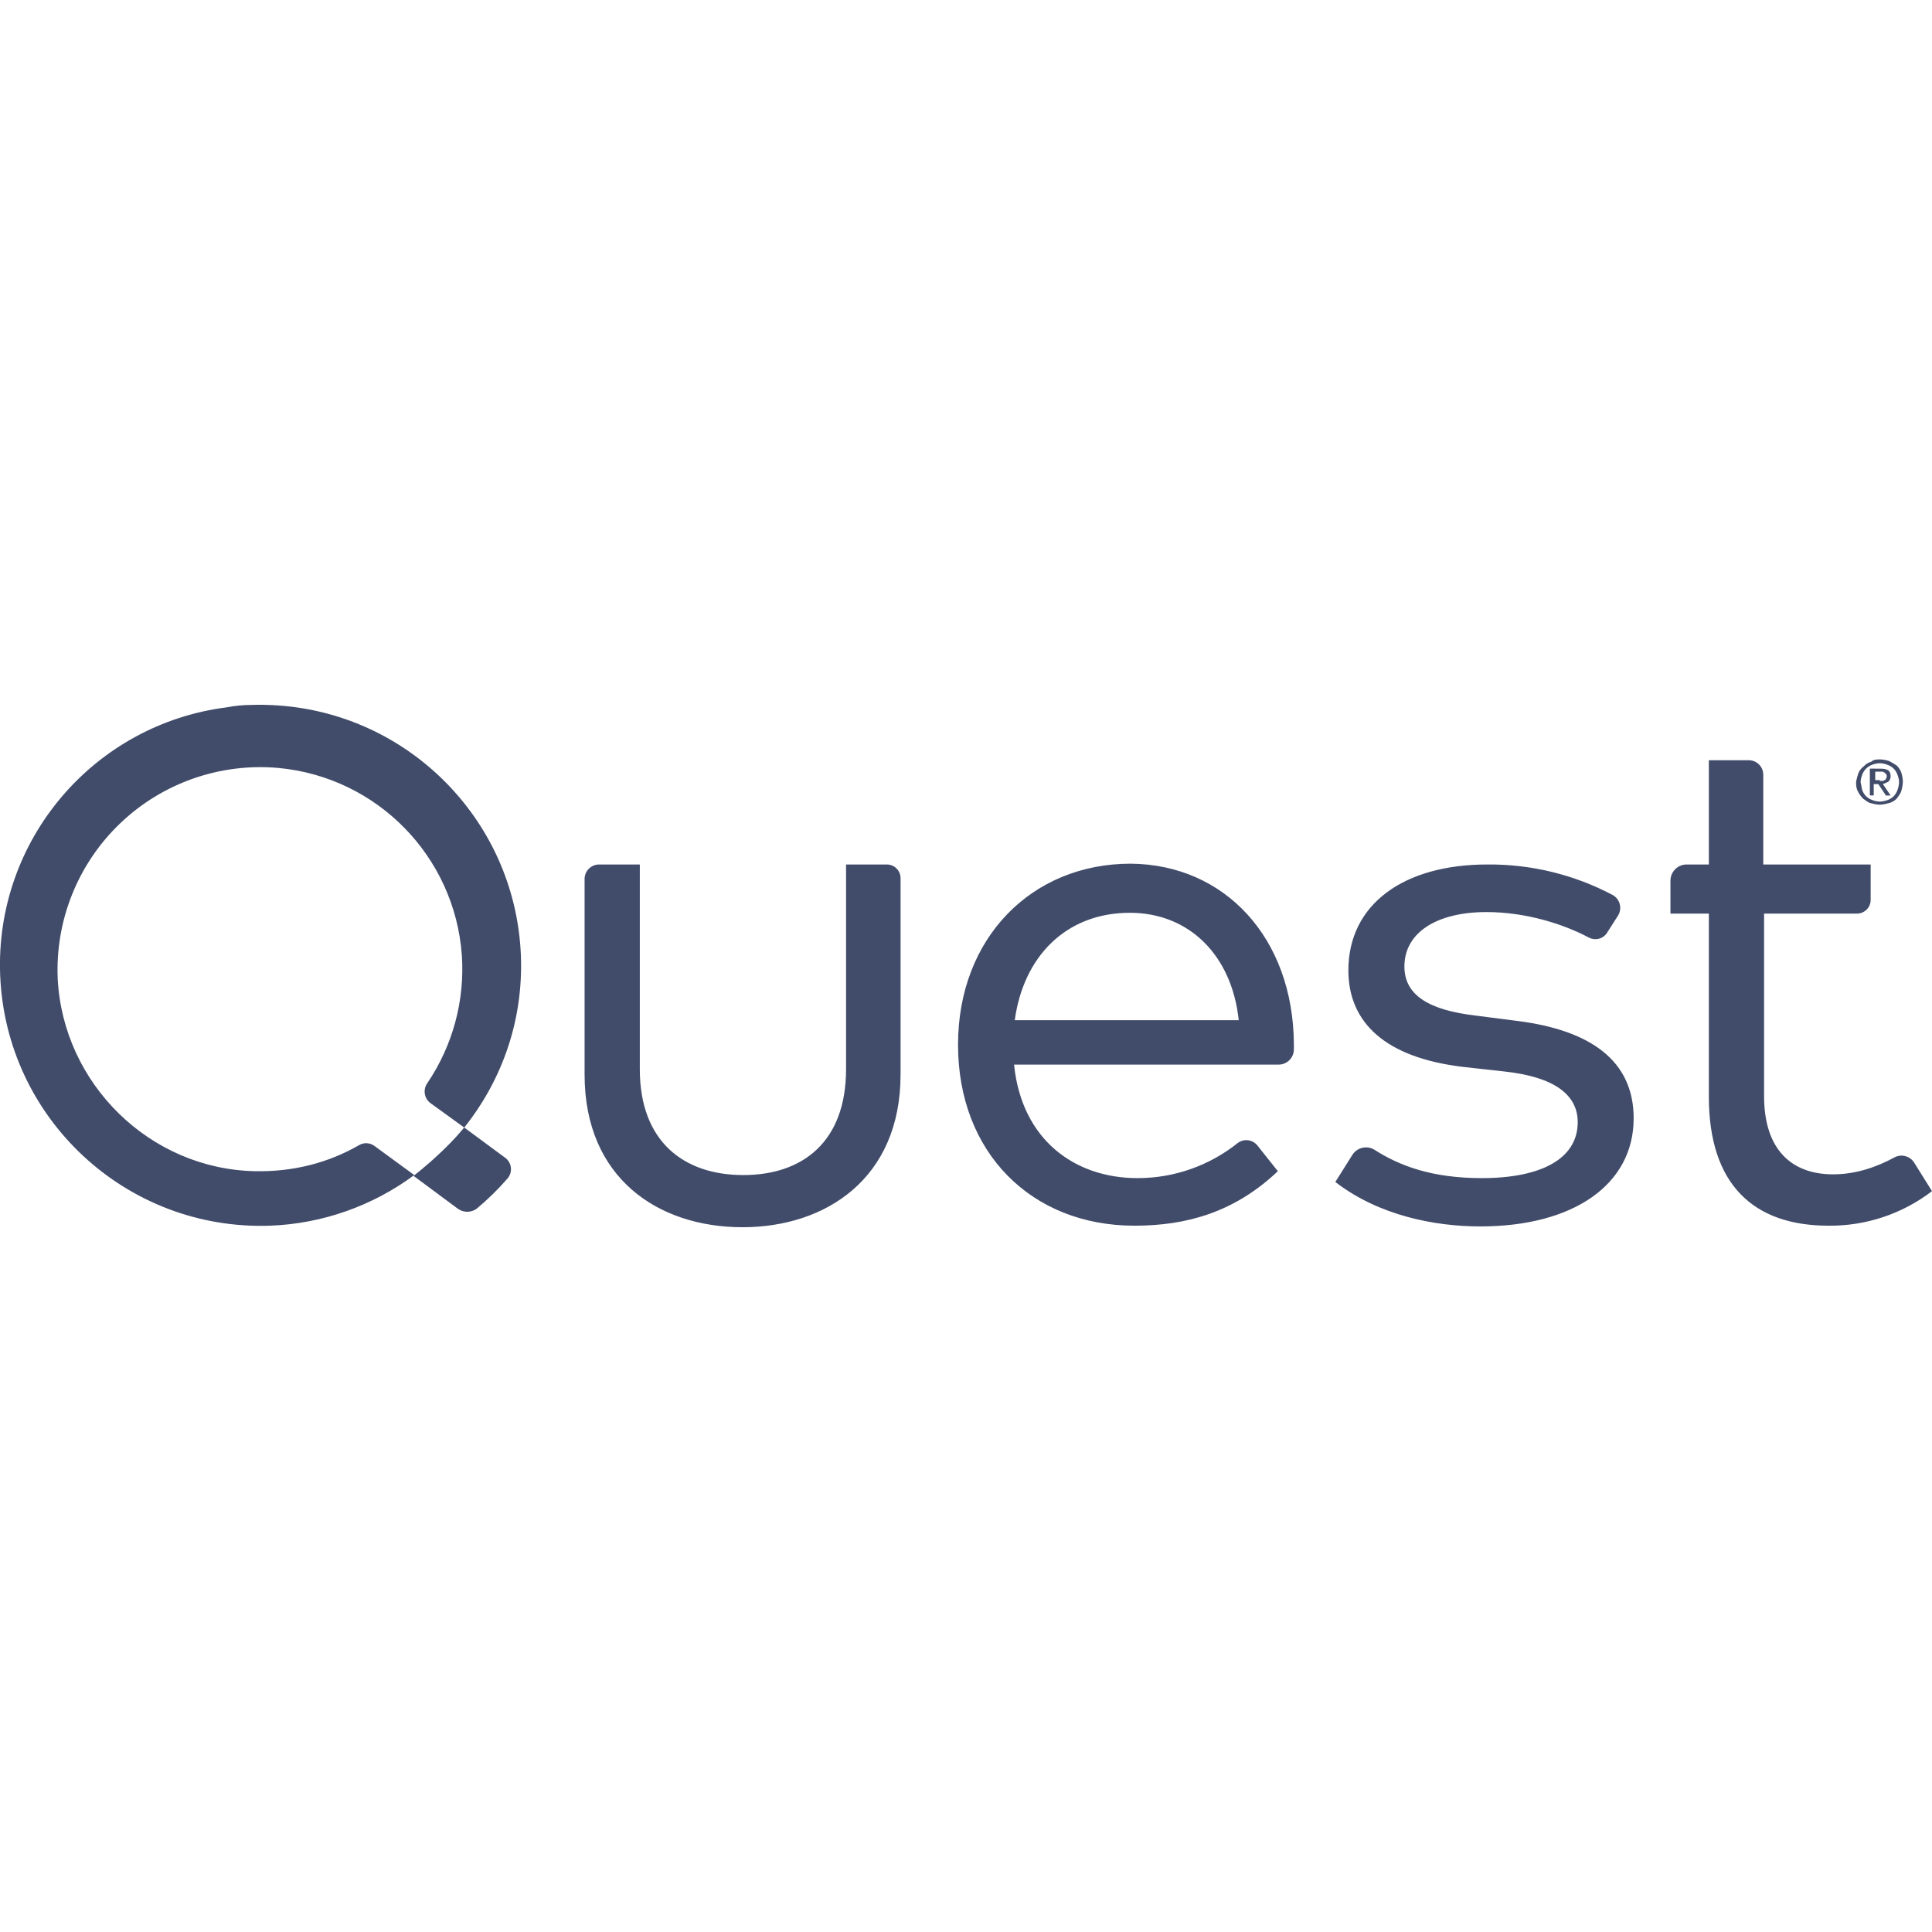
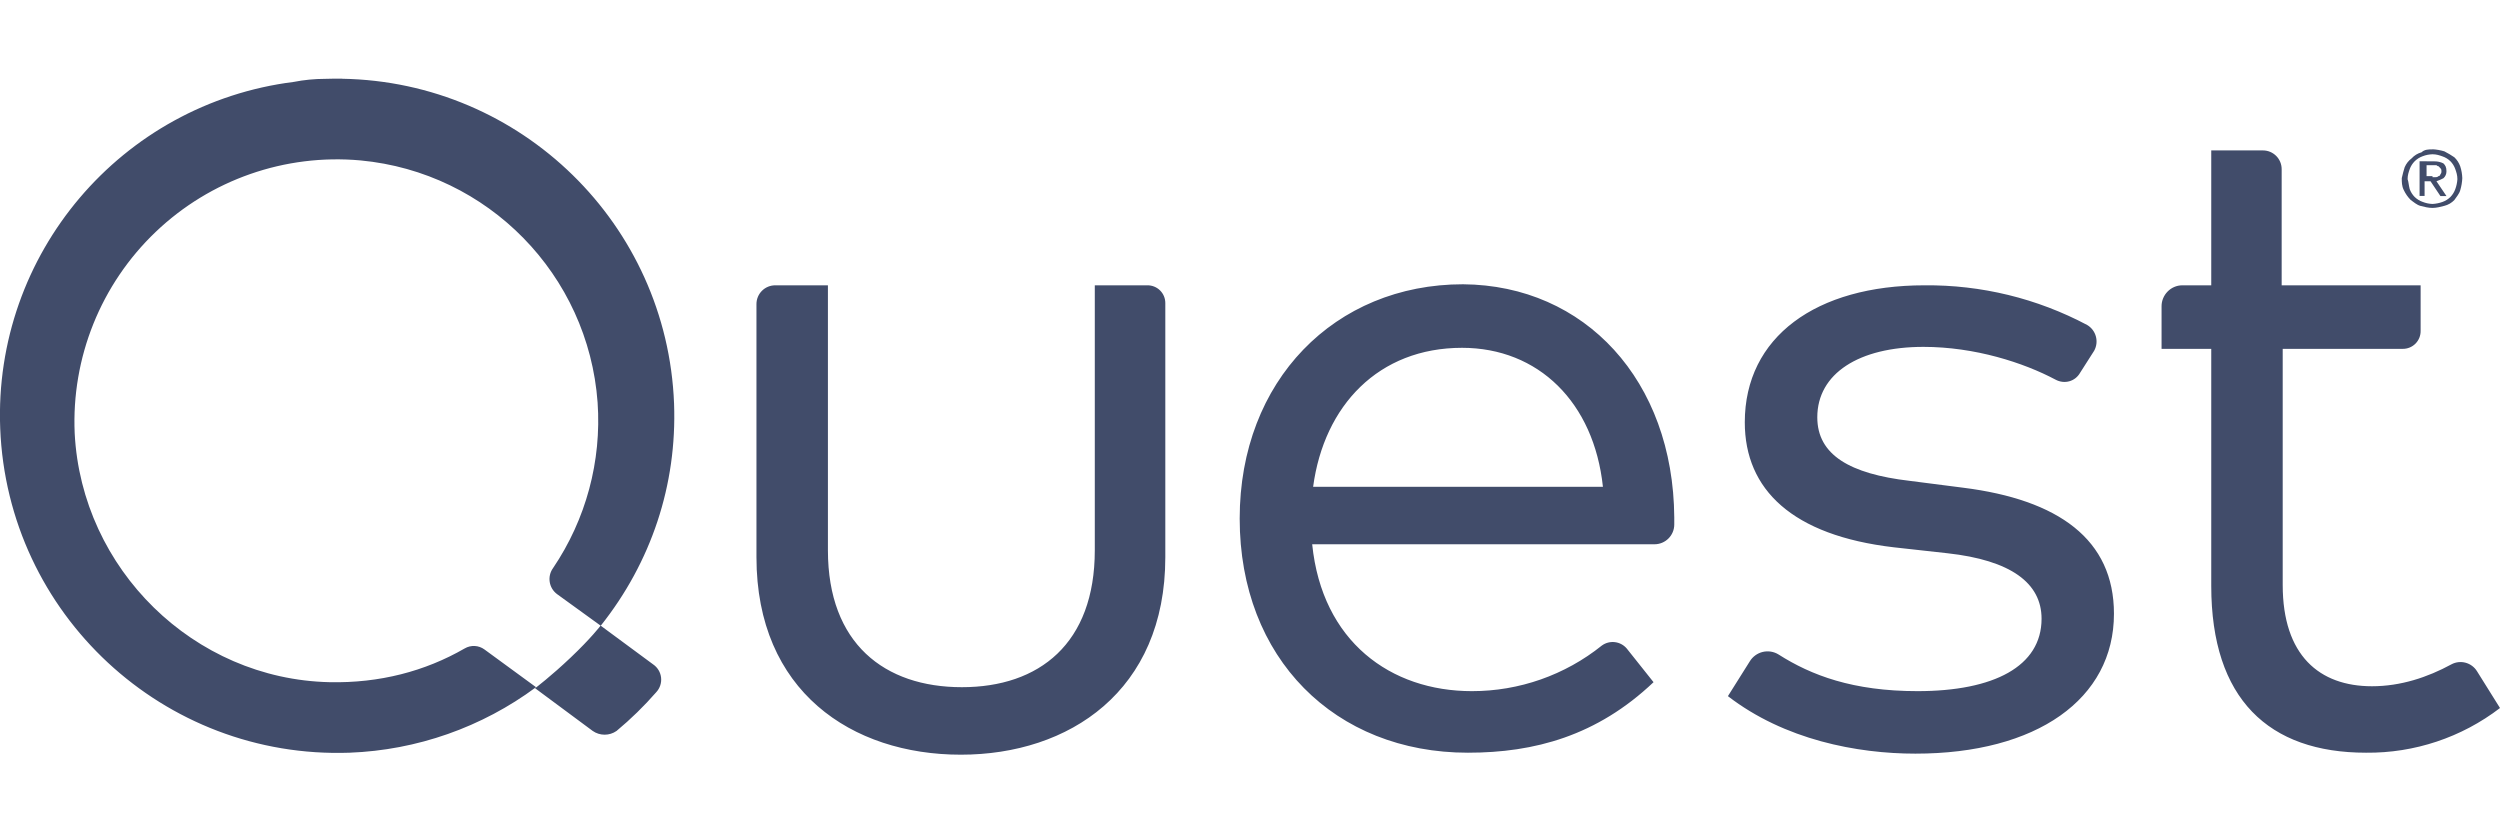
- <svg xmlns="http://www.w3.org/2000/svg" fill="#414c6a" role="img" viewBox="0 0 24 24">
+ <svg xmlns="http://www.w3.org/2000/svg" fill="#414c6a" role="img" viewBox="0 8 24 8">
  <path d="M3.284 8.755c-.055 0-.11 0-.166.002-.096 0-.2.01-.296.029a3.225 3.225 0 0 0-2.82 3.325 3.243 3.243 0 0 0 3.354 3.115 3.211 3.211 0 0 0 1.79-.629l-.495-.362a.173.173 0 0 0-.19-.01c-.381.22-.82.334-1.296.324C1.86 14.521.784 13.463.717 12.16a2.519 2.519 0 0 1 2.744-2.62 2.518 2.518 0 0 1 2.276 2.324 2.525 2.525 0 0 1-.428 1.59.18.18 0 0 0 .038.249l.42.304c.485-.61.733-1.352.704-2.133a3.244 3.244 0 0 0-3.187-3.118zm2.482 5.251s-.095.124-.286.305c-.19.181-.343.296-.343.296l.553.41a.2.2 0 0 0 .229 0 3.338 3.338 0 0 0 .381-.372.177.177 0 0 0-.03-.267zm17.586-4.572c-.038 0-.076 0-.105.028a.198.198 0 0 0-.095.058.208.208 0 0 0-.067.085c-.01.029-.019.067-.028.105 0 .038 0 .076.019.114a.345.345 0 0 0 .067.096c.028.019.057.047.095.057.038.01.076.019.114.019.038 0 .076-.01.114-.02a.198.198 0 0 0 .096-.056c.019-.029.047-.058.057-.096a.479.479 0 0 0 .019-.114.412.412 0 0 0-.02-.114.225.225 0 0 0-.056-.086.903.903 0 0 0-.096-.057.477.477 0 0 0-.114-.02zm-2.124.01v1.295h-.277c-.114 0-.2.095-.2.2v.41h.477v2.276c0 1.086.552 1.601 1.486 1.601A2.08 2.08 0 0 0 24 14.797l-.22-.352a.186.186 0 0 0-.247-.067c-.228.124-.486.21-.762.21-.505 0-.857-.296-.857-.972v-2.267h1.152a.17.17 0 0 0 .172-.172v-.438h-1.334V9.624a.18.18 0 0 0-.18-.18zm2.124.037c.038 0 .067.01.095.02a.2.2 0 0 1 .077.047.203.203 0 0 1 .047.076c.01.029.02.057.02.096a.34.34 0 0 1-.02.095.207.207 0 0 1-.047.076.208.208 0 0 1-.077.048.338.338 0 0 1-.095.019.282.282 0 0 1-.095-.02.208.208 0 0 1-.076-.047.208.208 0 0 1-.048-.076c-.01-.038-.01-.067-.02-.095 0-.039.01-.067.02-.096a.207.207 0 0 1 .048-.076.208.208 0 0 1 .076-.048.282.282 0 0 1 .095-.019zm-.124.067v.333h.048V9.74h.057l.095.142h.058l-.096-.142a.464.464 0 0 0 .067-.029.087.087 0 0 0 .029-.067c0-.038-.01-.057-.03-.076a.19.19 0 0 0-.085-.019zm.067.038h.095s.01.01.02.01l.018.019c.01.01.01.019.01.028 0 .01 0 .02-.01.029 0 .01-.01.019-.019.019-.01.01-.019.01-.028.01h-.029v-.01h-.057zm-9.25 1.143c-1.23 0-2.144.924-2.144 2.249 0 1.343.915 2.248 2.191 2.248.639 0 1.239-.162 1.782-.677l-.257-.323a.177.177 0 0 0-.239-.029 1.99 1.99 0 0 1-1.248.438c-.78 0-1.438-.476-1.533-1.41h3.286a.19.19 0 0 0 .19-.19v-.067c-.009-1.315-.856-2.23-2.028-2.239zm-6.602.01a.18.18 0 0 0-.181.18v2.43c0 1.286.914 1.896 1.962 1.896 1.039 0 1.963-.61 1.963-1.896V10.91a.17.17 0 0 0-.172-.171h-.505v2.544c0 .895-.533 1.314-1.276 1.314s-1.286-.419-1.286-1.314v-2.544zm11.032 0c-1.039 0-1.725.495-1.725 1.315 0 .647.457 1.086 1.43 1.2l.514.057c.61.067.905.286.905.629 0 .457-.458.695-1.191.695-.62 0-1.02-.152-1.334-.352a.2.2 0 0 0-.276.066l-.21.334c.543.419 1.239.552 1.8.552 1.163 0 1.906-.523 1.906-1.343 0-.714-.533-1.095-1.448-1.21l-.514-.066c-.572-.067-.886-.248-.886-.61 0-.42.4-.676 1.019-.676.495 0 .962.152 1.267.314.086.047.19.019.238-.067l.134-.21a.184.184 0 0 0-.067-.247 3.263 3.263 0 0 0-1.562-.381zm-4.44.6c.734 0 1.267.524 1.353 1.334h-2.782c.105-.781.629-1.334 1.43-1.334z" />
</svg>
